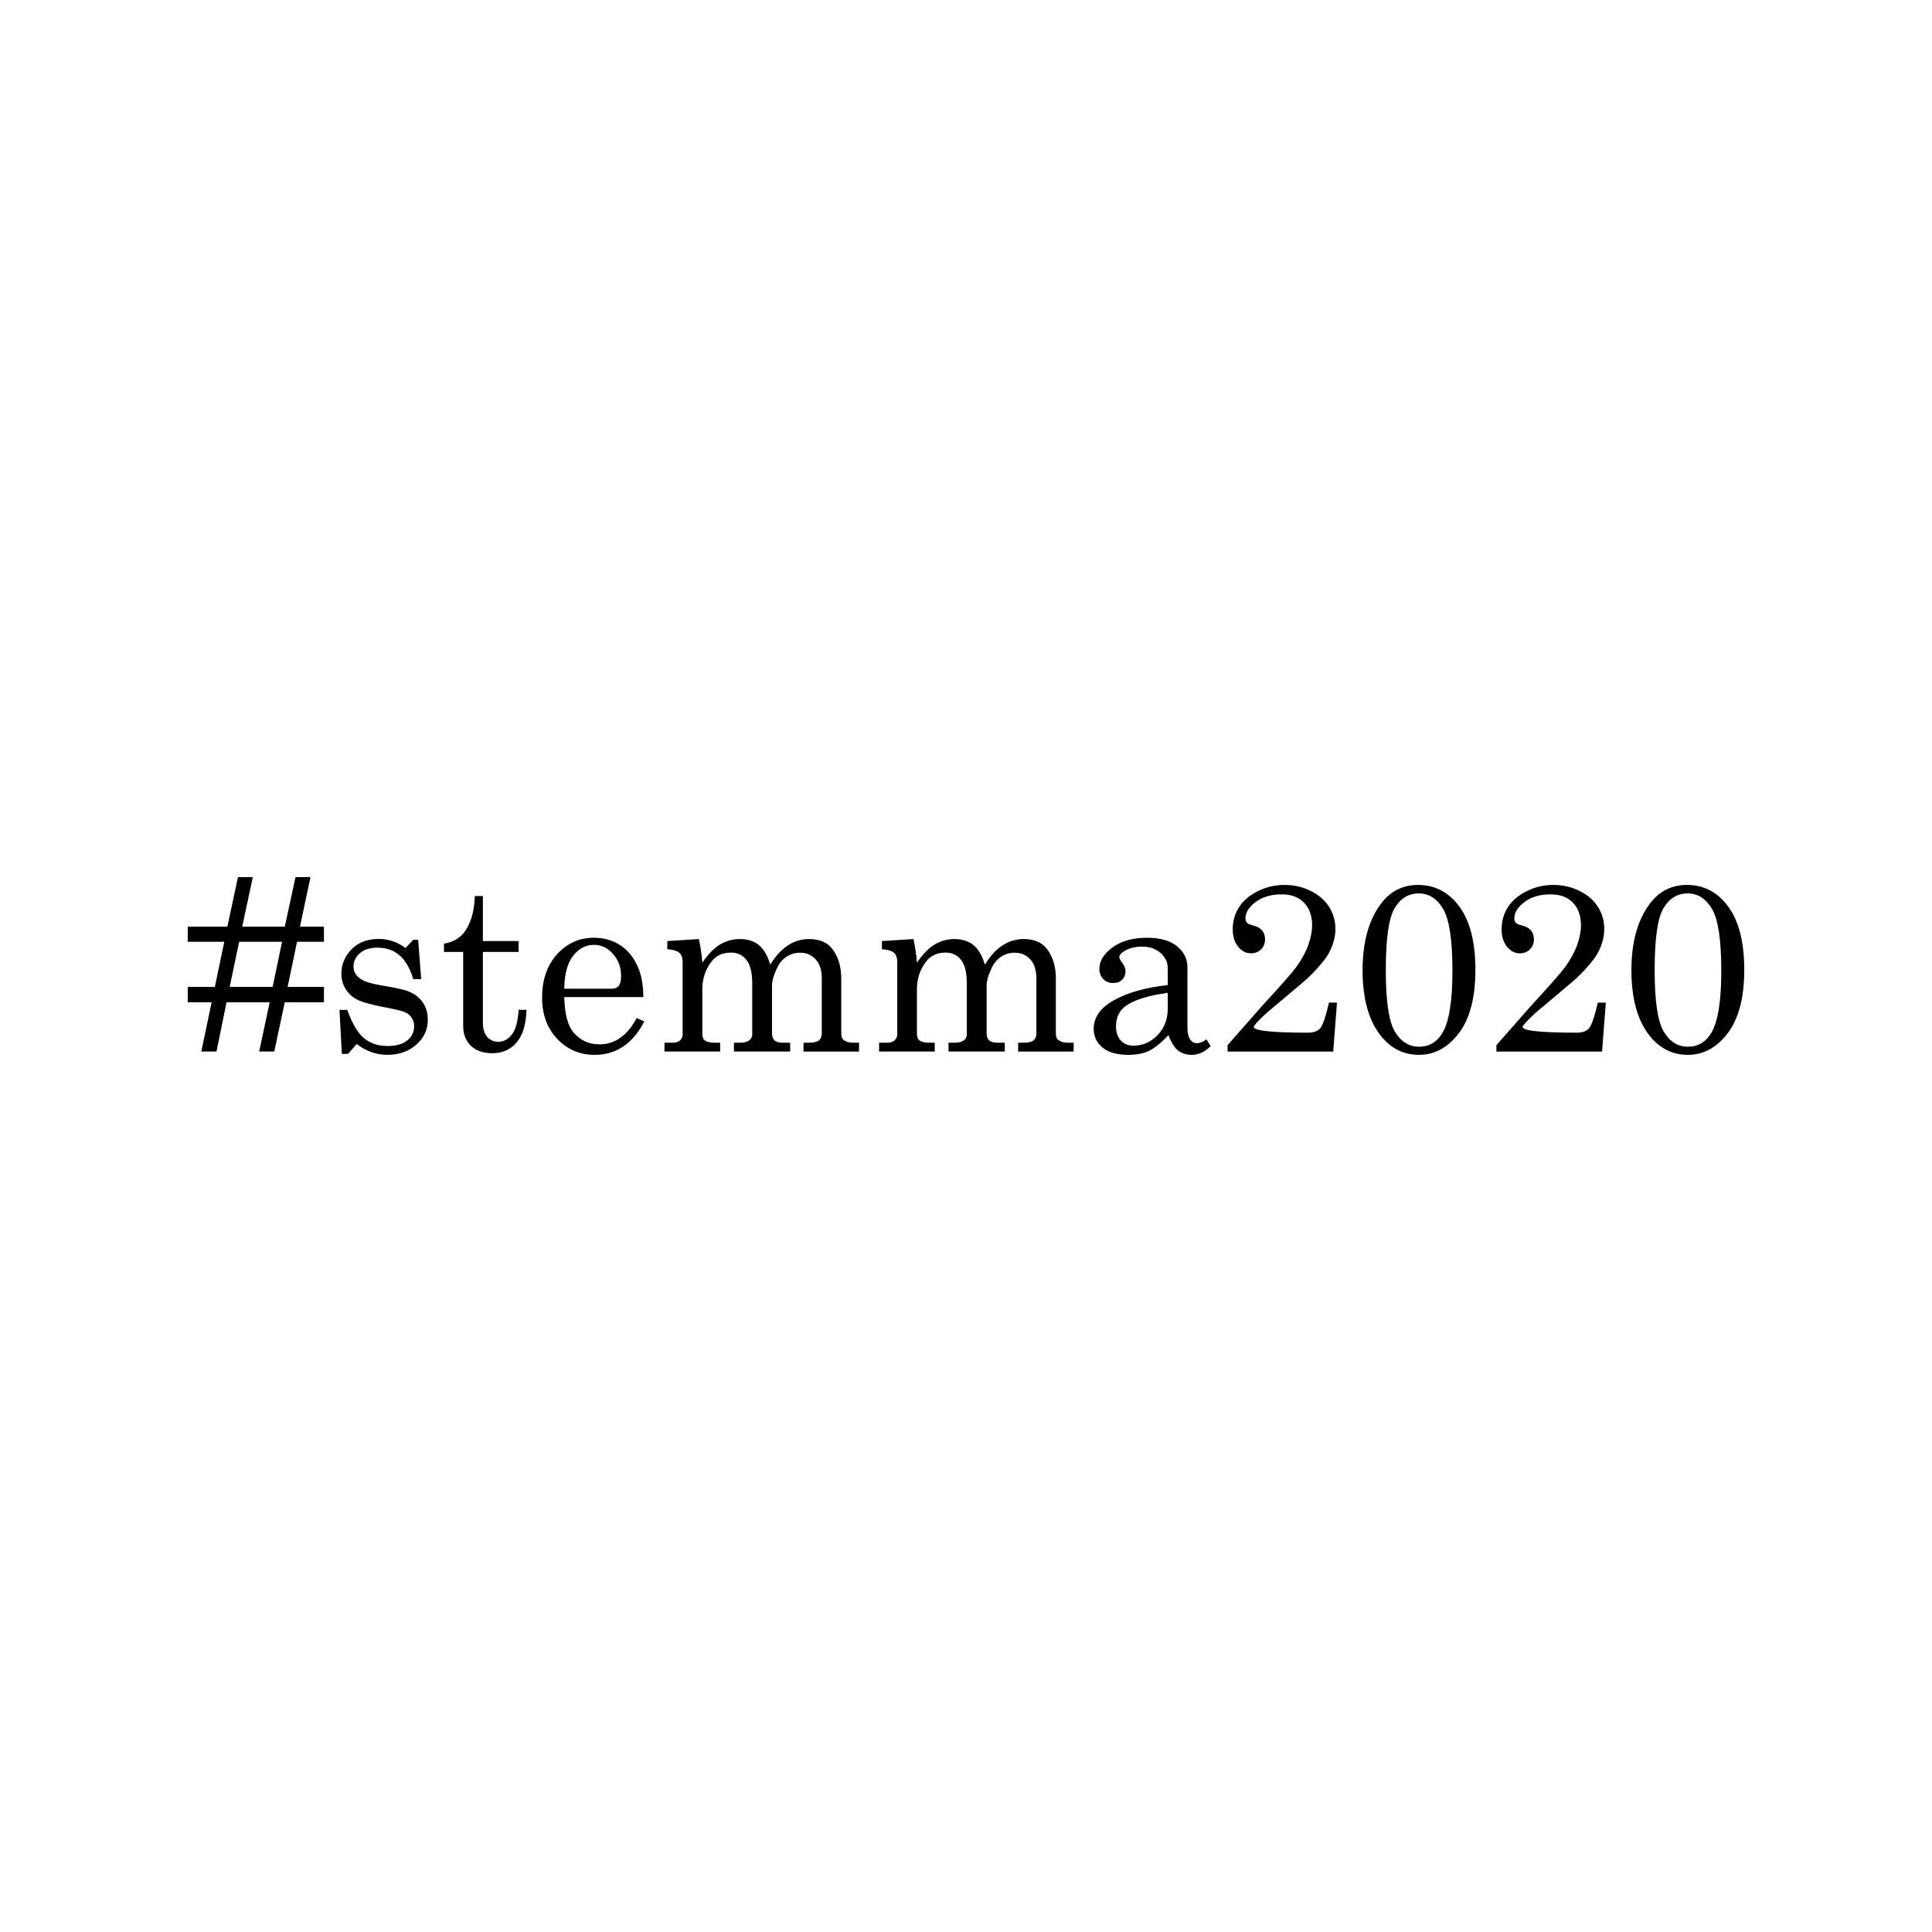
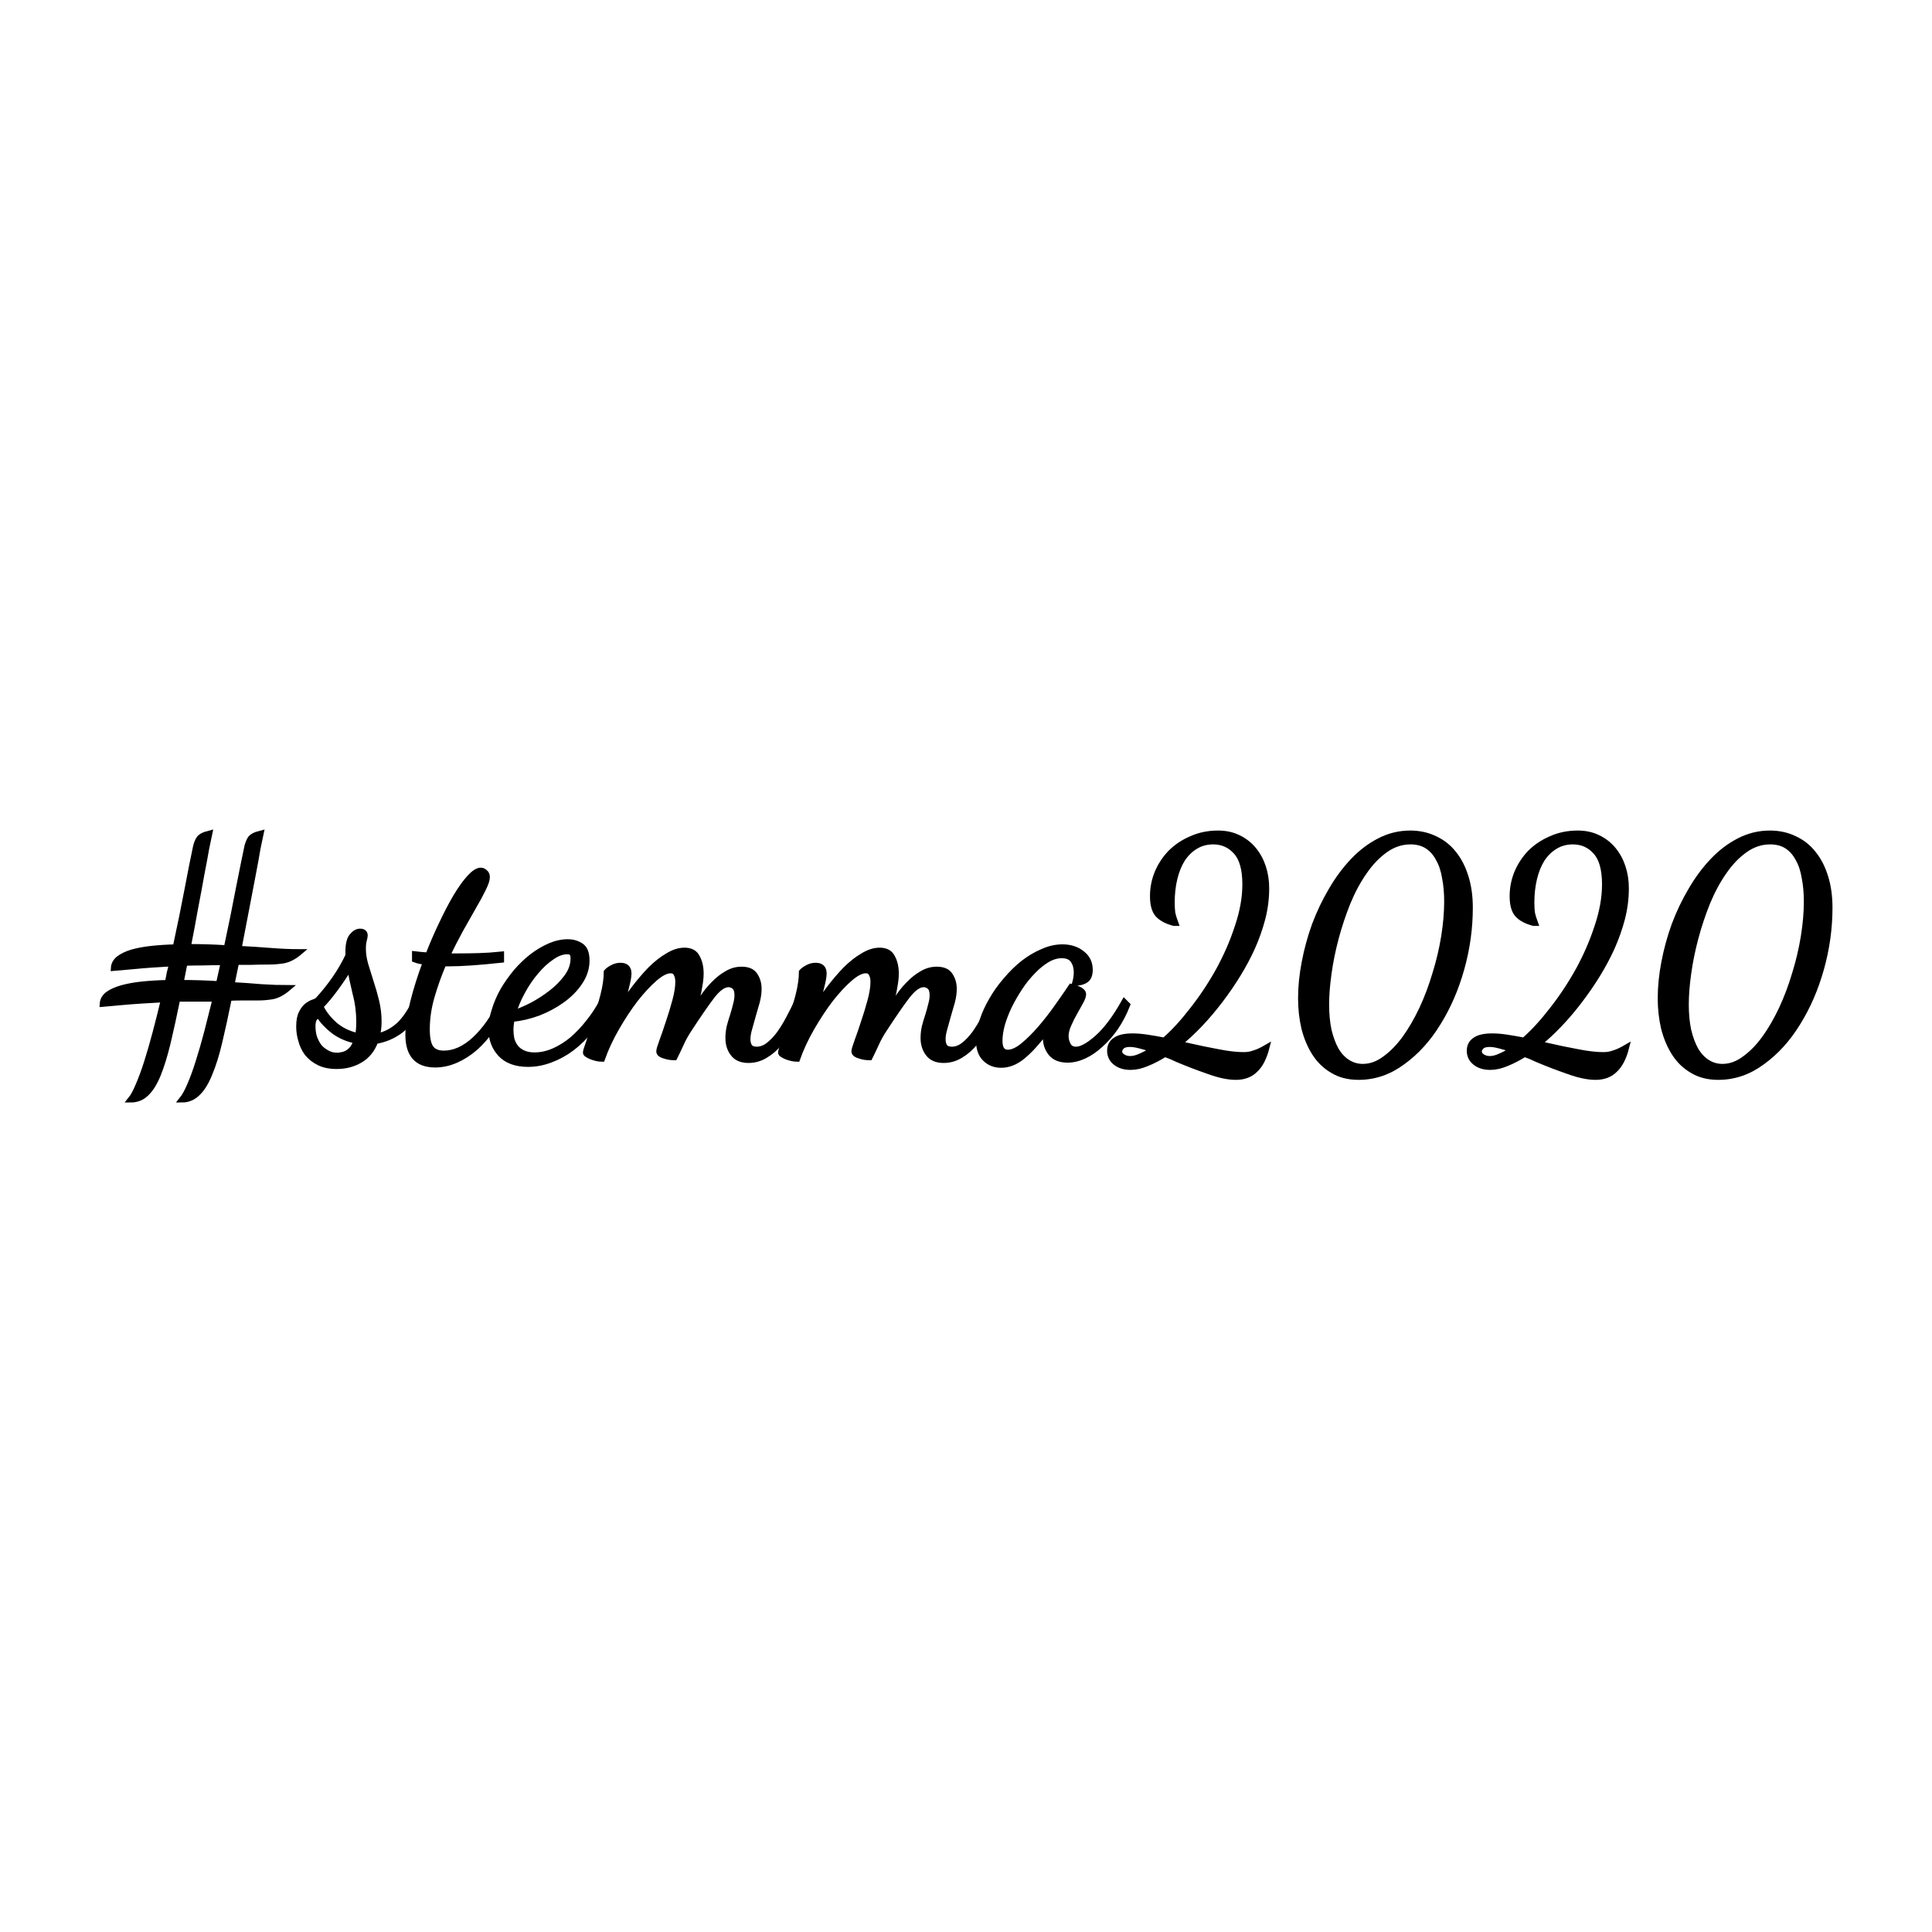
<svg xmlns="http://www.w3.org/2000/svg" viewBox="0 0 256 256" version="1.1" id="svg8">
  <defs id="defs2" />
-   <g aria-label="#stemma2020" style="font-style:normal;font-weight:normal;font-size:40px;line-height:1.25;font-family:sans-serif;letter-spacing:0px;word-spacing:0px;fill:#000000;fill-opacity:1;stroke:none" id="text1446">
-     <path d="m 24.875,122.789 h 5.25 l 1.406,-6.562 H 33.5 l -1.406,6.562 h 5.641 l 1.422,-6.562 h 1.984 L 39.75,122.789 h 3.172 v 2 h -3.562 l -1.25,5.984 h 4.812 v 2.031 h -5.188 l -1.391,6.531 h -2 l 1.391,-6.531 h -5.719 l -1.328,6.531 h -2.016 l 1.375,-6.531 H 24.875 v -2.031 h 3.594 l 1.25,-5.984 H 24.875 Z m 6.812,2 -1.25,5.984 h 5.688 l 1.25,-5.984 z" style="font-style:normal;font-variant:normal;font-weight:normal;font-stretch:normal;font-size:32px;font-family:Century;-inkscape-font-specification:Century" id="path1448" />
-     <path d="m 46.016,133.82 q 0.969,2.703 2.219,3.75 1.266,1.031 3.109,1.031 1.703,0 2.609,-0.734 0.922,-0.75 0.922,-1.891 0,-0.656 -0.344,-1.141 -0.328,-0.5 -0.922,-0.734 -0.594,-0.25 -3.078,-0.719 -2.375,-0.469 -3.312,-0.984 -0.938,-0.516 -1.469,-1.422 -0.516,-0.906 -0.516,-1.969 0,-1.609 1.078,-2.922 1.391,-1.672 3.891,-1.672 1.906,0 3.531,1.203 l 1.031,-1.094 h 0.641 l 0.406,5.219 h -1.047 q -0.688,-2.219 -1.859,-3.188 -1.172,-0.984 -2.891,-0.984 -1.484,0 -2.328,0.734 -0.844,0.719 -0.844,1.766 0,0.922 0.781,1.531 0.766,0.625 3,0.984 2.594,0.438 3.375,0.734 1.281,0.469 1.984,1.453 0.703,0.969 0.703,2.375 0,1.938 -1.531,3.281 -1.516,1.344 -3.859,1.344 -2.172,0 -4.031,-1.438 l -1.141,1.312 h -0.828 l -0.312,-5.828 z" style="font-style:normal;font-variant:normal;font-weight:normal;font-stretch:normal;font-size:32px;font-family:Century;-inkscape-font-specification:Century" id="path1450" />
-     <path d="m 62.922,118.727 h 1.062 v 5.969 h 4.734 v 1.438 h -4.734 v 9.391 q 0,1.219 0.578,1.875 0.578,0.641 1.469,0.641 1.062,0 1.812,-0.984 0.75,-0.984 0.875,-3.25 h 1.047 q -0.094,2.922 -1.328,4.344 -1.234,1.406 -3.203,1.406 -1.812,0 -2.844,-0.984 -1.016,-1 -1.016,-2.609 v -9.828 h -2.547 v -1.094 q 1.734,-0.297 2.641,-1.453 1.344,-1.734 1.453,-4.859 z" style="font-style:normal;font-variant:normal;font-weight:normal;font-stretch:normal;font-size:32px;font-family:Century;-inkscape-font-specification:Century" id="path1452" />
-     <path d="M 85.25,132.117 H 74.766 q 0.078,3.344 1.25,4.719 1.344,1.547 3.422,1.547 3.062,0 4.922,-3.484 l 1.016,0.438 q -2.281,4.438 -6.594,4.438 -2.938,0 -4.953,-2.125 -2,-2.125 -2,-5.438 0,-3.562 1.969,-5.75 1.984,-2.203 4.875,-2.203 2.125,0 3.672,1.094 1.547,1.094 2.328,3.141 0.547,1.438 0.578,3.625 z m -10.484,-1.109 h 6.344 q 0.562,0 0.875,-0.375 0.312,-0.391 0.312,-1.312 0,-1.719 -1.078,-2.922 -1.062,-1.203 -2.516,-1.203 -1.625,0 -2.766,1.453 -1.125,1.453 -1.172,4.359 z" style="font-style:normal;font-variant:normal;font-weight:normal;font-stretch:normal;font-size:32px;font-family:Century;-inkscape-font-specification:Century" id="path1454" />
-     <path d="m 88.422,124.695 4.188,-0.266 q 0.344,1.641 0.453,3.125 1.188,-1.719 2.375,-2.422 1.188,-0.703 2.609,-0.703 1.516,0 2.5,0.797 0.984,0.797 1.516,2.594 1.047,-1.703 2.328,-2.547 1.281,-0.844 2.797,-0.844 2,0 3,1.188 1.281,1.562 1.281,4.031 v 7.266 q 0,0.656 0.328,0.891 0.438,0.359 1.297,0.359 h 0.734 v 1.172 h -7.359 v -1.172 h 0.734 q 0.938,0 1.312,-0.312 0.375,-0.312 0.375,-0.938 v -7.266 q 0,-1.625 -0.797,-2.516 -0.797,-0.891 -2.094,-0.891 -0.984,0 -1.781,0.531 -0.797,0.516 -1.25,1.484 -0.672,1.391 -0.672,2.359 v 6.297 q 0,0.641 0.344,0.953 0.344,0.297 1.062,0.297 h 1 v 1.172 H 97.25 v -1.172 h 0.844 q 0.797,0 1.188,-0.312 0.391,-0.312 0.391,-0.797 v -6.75 q 0,-2.141 -0.766,-3.109 -0.75,-0.969 -2.031,-0.969 -1.656,0 -2.547,1.125 -1.266,1.594 -1.266,3.719 v 5.844 q 0,0.672 0.297,0.922 0.422,0.328 1.312,0.328 h 0.75 v 1.172 h -7.375 v -1.172 h 1.109 q 0.625,0 0.953,-0.312 0.344,-0.312 0.344,-0.797 v -9.594 q 0,-0.797 -0.406,-1.188 -0.406,-0.391 -1.625,-0.5 z" style="font-style:normal;font-variant:normal;font-weight:normal;font-stretch:normal;font-size:32px;font-family:Century;-inkscape-font-specification:Century" id="path1456" />
-     <path d="m 116.859,124.695 4.188,-0.266 q 0.344,1.641 0.453,3.125 1.188,-1.719 2.375,-2.422 1.188,-0.703 2.609,-0.703 1.516,0 2.5,0.797 0.984,0.797 1.516,2.594 1.047,-1.703 2.328,-2.547 1.281,-0.844 2.797,-0.844 2,0 3,1.188 1.281,1.562 1.281,4.031 v 7.266 q 0,0.656 0.328,0.891 0.438,0.359 1.297,0.359 h 0.734 v 1.172 h -7.359 v -1.172 h 0.734 q 0.938,0 1.312,-0.312 0.375,-0.312 0.375,-0.938 v -7.266 q 0,-1.625 -0.797,-2.516 -0.797,-0.891 -2.094,-0.891 -0.984,0 -1.781,0.531 -0.797,0.516 -1.25,1.484 -0.672,1.391 -0.672,2.359 v 6.297 q 0,0.641 0.344,0.953 0.344,0.297 1.062,0.297 h 1 v 1.172 h -7.453 v -1.172 h 0.844 q 0.797,0 1.188,-0.312 0.391,-0.312 0.391,-0.797 v -6.75 q 0,-2.141 -0.766,-3.109 -0.75,-0.969 -2.031,-0.969 -1.656,0 -2.547,1.125 -1.266,1.594 -1.266,3.719 v 5.844 q 0,0.672 0.297,0.922 0.422,0.328 1.312,0.328 h 0.75 v 1.172 h -7.375 v -1.172 h 1.109 q 0.625,0 0.953,-0.312 0.344,-0.312 0.344,-0.797 v -9.594 q 0,-0.797 -0.406,-1.188 -0.406,-0.391 -1.625,-0.5 z" style="font-style:normal;font-variant:normal;font-weight:normal;font-stretch:normal;font-size:32px;font-family:Century;-inkscape-font-specification:Century" id="path1458" />
-     <path d="m 159.859,137.727 0.562,0.875 q -1.141,1.172 -2.531,1.172 -1.062,0 -1.797,-0.578 -0.719,-0.578 -1.266,-2.031 -1.484,1.562 -2.609,2.094 -1.125,0.516 -2.703,0.516 -2.25,0 -3.422,-0.969 -1.172,-0.969 -1.172,-2.484 0,-2.281 2.672,-3.781 2.688,-1.516 7.141,-2.016 v -2.219 q 0,-1.188 -0.953,-2.031 -0.953,-0.844 -2.422,-0.844 -1.359,0 -2.344,0.562 -0.703,0.422 -0.703,0.828 0,0.234 0.375,0.734 0.453,0.625 0.453,1.109 0,0.703 -0.453,1.156 -0.453,0.438 -1.188,0.438 -0.781,0 -1.312,-0.531 -0.516,-0.531 -0.516,-1.359 0,-1.547 1.734,-2.828 1.75,-1.281 4.578,-1.281 2.609,0 3.984,1.125 1.375,1.141 1.375,2.766 v 8 q 0,1.062 0.344,1.562 0.344,0.516 0.891,0.516 0.609,0 1.281,-0.5 z m -5.125,-6.172 q -3.969,0.547 -5.625,1.781 -1.234,0.938 -1.234,2.656 0,1.203 0.641,1.891 0.641,0.672 1.672,0.672 1.844,0 3.188,-1.391 1.359,-1.406 1.359,-3.516 z" style="font-style:normal;font-variant:normal;font-weight:normal;font-stretch:normal;font-size:32px;font-family:Century;-inkscape-font-specification:Century" id="path1460" />
-     <path d="m 166.188,135.914 q -0.719,0.922 7.094,0.922 1.172,0 1.672,-0.609 0.5,-0.609 1.141,-3.375 h 1.062 l -0.5,6.484 h -14 v -0.844 l 4.547,-5.172 q 3.797,-4.125 4.562,-5.188 1.094,-1.516 1.594,-2.922 0.5,-1.422 0.5,-2.578 0,-1.922 -1.062,-3.016 -1.062,-1.109 -2.953,-1.109 -2.125,0 -3.469,1.016 -1.344,1.016 -1.344,2.156 0,0.391 0.203,0.594 0.188,0.203 0.812,0.359 1.578,0.375 1.578,1.844 0,0.797 -0.531,1.328 -0.531,0.516 -1.359,0.516 -0.953,0 -1.672,-0.875 -0.719,-0.891 -0.719,-2.312 0,-1.594 0.812,-2.891 0.828,-1.312 2.484,-2.141 1.656,-0.844 3.562,-0.844 1.891,0 3.5,0.812 1.625,0.812 2.438,2.141 0.812,1.312 0.812,2.875 0,1.078 -0.406,2.188 -0.406,1.109 -1.188,2.078 -1.344,1.672 -2.766,2.859 l -4.125,3.469 q -1.562,1.312 -2.281,2.234 z" style="font-style:normal;font-variant:normal;font-weight:normal;font-stretch:normal;font-size:32px;font-family:Century;-inkscape-font-specification:Century" id="path1462" />
-     <path d="m 187.906,117.258 q 3.047,0 5.078,2.375 2.516,2.922 2.516,8.859 0,5.516 -2.188,8.406 -2.188,2.875 -5.281,2.875 -2.984,0 -4.984,-2.422 -2.5,-3.047 -2.5,-8.797 0,-5.469 2.359,-8.703 1.891,-2.594 5,-2.594 z m 0.094,1.125 q -2.062,0 -3.219,1.984 -1.156,1.969 -1.156,8.188 0,6.078 1.188,8.109 1.203,2.031 3.219,2.031 2.031,0 3.125,-1.875 1.297,-2.234 1.297,-8.156 0,-6.125 -1.219,-8.203 -1.219,-2.078 -3.234,-2.078 z" style="font-style:normal;font-variant:normal;font-weight:normal;font-stretch:normal;font-size:32px;font-family:Century;-inkscape-font-specification:Century" id="path1464" />
-     <path d="m 201.812,135.914 q -0.719,0.922 7.094,0.922 1.172,0 1.672,-0.609 0.5,-0.609 1.141,-3.375 h 1.062 l -0.5,6.484 h -14 v -0.844 l 4.547,-5.172 q 3.797,-4.125 4.562,-5.188 1.094,-1.516 1.594,-2.922 0.5,-1.422 0.5,-2.578 0,-1.922 -1.062,-3.016 -1.062,-1.109 -2.953,-1.109 -2.125,0 -3.469,1.016 -1.344,1.016 -1.344,2.156 0,0.391 0.203,0.594 0.188,0.203 0.812,0.359 1.578,0.375 1.578,1.844 0,0.797 -0.531,1.328 -0.531,0.516 -1.359,0.516 -0.953,0 -1.672,-0.875 -0.719,-0.891 -0.719,-2.312 0,-1.594 0.812,-2.891 0.828,-1.312 2.484,-2.141 1.656,-0.844 3.562,-0.844 1.891,0 3.5,0.812 1.625,0.812 2.438,2.141 0.812,1.312 0.812,2.875 0,1.078 -0.406,2.188 -0.406,1.109 -1.188,2.078 -1.344,1.672 -2.766,2.859 l -4.125,3.469 q -1.562,1.312 -2.281,2.234 z" style="font-style:normal;font-variant:normal;font-weight:normal;font-stretch:normal;font-size:32px;font-family:Century;-inkscape-font-specification:Century" id="path1466" />
-     <path d="m 223.531,117.258 q 3.047,0 5.078,2.375 2.516,2.922 2.516,8.859 0,5.516 -2.188,8.406 -2.188,2.875 -5.281,2.875 -2.984,0 -4.984,-2.422 -2.5,-3.047 -2.5,-8.797 0,-5.469 2.359,-8.703 1.891,-2.594 5,-2.594 z m 0.094,1.125 q -2.062,0 -3.219,1.984 -1.156,1.969 -1.156,8.188 0,6.078 1.188,8.109 1.203,2.031 3.219,2.031 2.031,0 3.125,-1.875 1.297,-2.234 1.297,-8.156 0,-6.125 -1.219,-8.203 -1.219,-2.078 -3.234,-2.078 z" style="font-style:normal;font-variant:normal;font-weight:normal;font-stretch:normal;font-size:32px;font-family:Century;-inkscape-font-specification:Century" id="path1468" />
+   <g aria-label="#stemma2020" style="font-style:normal;font-weight:normal;font-size:40px;line-height:1.25;font-family:sans-serif;letter-spacing:0px;word-spacing:0px;fill:#000000;fill-opacity:1;stroke:#000000;stroke-width:0.756;stroke-miterlimit:4;stroke-dasharray:none;stroke-opacity:1" id="flowRoot6445" transform="translate(77.62744,283.8883)">
+     <path d="m -62.56,-155.619 q 0.04,-0.72 0.68,-1.24 0.68,-0.52 1.76,-0.84 1.12,-0.32 2.6,-0.48 1.48,-0.16 3.16,-0.2 0.92,-4.24 1.56,-7.64 0.64,-3.4 1.12,-5.64 0.12,-0.56 0.4,-1.04 0.28,-0.48 1.4,-0.76 -0.12,0.52 -0.4,1.96 -0.24,1.4 -0.64,3.44 -0.36,2.04 -0.84,4.52 -0.44,2.48 -0.96,5.12 h 0.16 q 1.28,0 2.52,0.04 1.24,0.04 2.44,0.12 0.92,-4.28 1.56,-7.68 0.68,-3.44 1.16,-5.72 0.12,-0.56 0.4,-1.04 0.28,-0.48 1.4,-0.76 -0.12,0.52 -0.4,1.96 -0.24,1.44 -0.64,3.52 -0.4,2.08 -0.88,4.6 -0.48,2.52 -1,5.2 2.28,0.12 4.28,0.28 2.04,0.16 3.8,0.16 -1.08,0.92 -2.12,1.12 -1,0.16 -1.92,0.16 -1.28,0 -2.36,0.04 -1.04,0 -2,0 -0.12,0.6 -0.32,1.56 -0.2,0.92 -0.28,1.48 2.12,0.12 3.96,0.28 1.88,0.12 3.52,0.12 -1.08,0.92 -2.08,1.12 -1,0.16 -1.92,0.16 -1.08,0 -2.04,0 -0.92,0 -1.8,0.04 -0.68,3.36 -1.28,5.88 -0.6,2.52 -1.32,4.2 -0.68,1.68 -1.56,2.52 -0.88,0.88 -2.08,0.88 0.52,-0.64 1.08,-1.96 0.56,-1.28 1.12,-3.08 0.56,-1.76 1.12,-3.88 0.56,-2.16 1.12,-4.44 h -5.04 q -0.68,3.32 -1.28,5.84 -0.6,2.48 -1.28,4.16 -0.68,1.68 -1.56,2.52 -0.84,0.84 -2.08,0.84 0.52,-0.64 1.04,-1.92 0.56,-1.28 1.12,-3.04 0.56,-1.76 1.12,-3.88 0.56,-2.12 1.12,-4.44 -1.36,0.08 -2.76,0.16 -1.36,0.08 -3.12,0.24 l -2.24,0.2 q 0.04,-0.76 0.72,-1.28 0.72,-0.52 1.88,-0.84 1.16,-0.32 2.68,-0.48 1.56,-0.16 3.36,-0.2 0.08,-0.44 0.24,-1.28 0.2,-0.84 0.32,-1.28 -1.28,0.08 -2.56,0.16 -1.28,0.08 -2.88,0.24 z m 8.88,1.96 q 1.28,0 2.56,0.04 1.28,0.04 2.48,0.12 l 0.64,-2.88 q -1.56,0 -2.8,0.04 -1.24,0 -2.36,0.04 z" style="font-style:normal;font-variant:normal;font-weight:normal;font-stretch:normal;font-family:'Dancing Script';-inkscape-font-specification:'Dancing Script';stroke:#000000;stroke-width:0.756;stroke-miterlimit:4;stroke-dasharray:none;stroke-opacity:1" id="path6453" />
+     <path d="m -38.003,-147.859 q 0,-1.2 0.36,-1.84 0.32,-0.64 0.76,-0.96 0.44,-0.32 0.84,-0.44 0.44,-0.16 0.6,-0.36 1.2,-1.32 2.2,-2.76 1,-1.44 1.76,-3.04 v -0.48 q 0,-1.48 0.48,-2.08 0.52,-0.64 1.08,-0.64 0.64,0 0.64,0.52 0,0.2 -0.12,0.64 -0.12,0.44 -0.12,1.12 0,1 0.32,2.12 0.32,1.08 0.72,2.32 0.4,1.2 0.72,2.52 0.32,1.32 0.32,2.68 0,1.08 -0.24,1.96 1.4,-0.24 2.64,-1.24 1.24,-1 2.4,-3.28 l 0.36,0.4 q -0.76,2.2 -2.28,3.36 -1.52,1.12 -3.32,1.4 -0.64,1.72 -2.04,2.52 -1.36,0.8 -3.08,0.8 -1.4,0 -2.36,-0.48 -0.96,-0.48 -1.56,-1.24 -0.56,-0.76 -0.8,-1.68 -0.28,-0.92 -0.28,-1.84 z m 7.96,-0.64 q 0,-1.92 -0.48,-3.72 -0.44,-1.84 -0.76,-3.52 -0.92,1.52 -1.96,2.92 -1,1.36 -1.92,2.28 0.6,1.28 1.84,2.4 1.28,1.12 3.12,1.52 0.08,-0.4 0.12,-0.84 0.04,-0.44 0.04,-1.04 z m -2.88,4.48 q 0.24,0 0.56,-0.08 0.36,-0.04 0.72,-0.24 0.36,-0.2 0.68,-0.56 0.32,-0.4 0.56,-1.08 -1.68,-0.32 -3,-1.28 -1.28,-1 -1.92,-2.04 -0.88,0.04 -0.88,1.4 0,0.72 0.2,1.44 0.24,0.68 0.64,1.24 0.44,0.52 1.04,0.84 0.6,0.36 1.4,0.36 z" style="font-style:normal;font-variant:normal;font-weight:normal;font-stretch:normal;font-family:'Dancing Script';-inkscape-font-specification:'Dancing Script';stroke:#000000;stroke-width:0.756;stroke-miterlimit:4;stroke-dasharray:none;stroke-opacity:1" id="path6455" />
+     <path d="m -11.215,-156.699 q -4.4,0.48 -7.04,0.48 h -0.6 q -0.92,2.16 -1.56,4.36 -0.64,2.2 -0.64,4.36 0,1.76 0.52,2.48 0.52,0.72 1.72,0.72 2.08,0 4.08,-1.84 2,-1.84 3.52,-5 l 0.52,0.4 q -0.72,1.68 -1.76,3.16 -1,1.44 -2.2,2.52 -1.2,1.04 -2.56,1.64 -1.36,0.6 -2.76,0.6 -3.56,0 -3.56,-3.96 0,-1.8 0.64,-4.32 0.64,-2.56 1.68,-5.32 -0.4,-0.08 -0.76,-0.12 -0.36,-0.08 -0.68,-0.2 v -0.72 q 0.32,0.04 0.76,0.08 0.44,0.04 1,0.08 0.84,-2.16 1.8,-4.16 0.96,-2.04 1.88,-3.6 0.96,-1.6 1.8,-2.52 0.88,-0.96 1.48,-0.96 0.32,0 0.56,0.24 0.28,0.2 0.28,0.64 0,0.52 -0.52,1.56 -0.48,1 -1.28,2.36 -0.76,1.36 -1.72,3.04 -0.92,1.68 -1.8,3.52 h 1.48 q 1.32,0 2.76,-0.04 1.44,-0.04 2.96,-0.2 z" style="font-style:normal;font-variant:normal;font-weight:normal;font-stretch:normal;font-family:'Dancing Script';-inkscape-font-specification:'Dancing Script';stroke:#000000;stroke-width:0.756;stroke-miterlimit:4;stroke-dasharray:none;stroke-opacity:1" id="path6457" />
+     <path d="m 0.111,-156.619 q 0,1.52 -0.92,2.88 -0.88,1.32 -2.32,2.36 -1.44,1.04 -3.2,1.72 -1.76,0.64 -3.48,0.8 -0.08,0.4 -0.12,0.76 -0.04,0.36 -0.04,0.68 0,0.6 0.12,1.2 0.16,0.6 0.52,1.08 0.36,0.48 0.96,0.76 0.64,0.32 1.56,0.32 1.28,0 2.56,-0.56 1.28,-0.56 2.44,-1.52 1.16,-1 2.16,-2.28 1.04,-1.28 1.8,-2.72 l 0.48,0.36 q -0.8,1.8 -1.96,3.28 -1.16,1.44 -2.52,2.48 -1.32,1 -2.84,1.56 -1.48,0.56 -2.96,0.56 -2.44,0 -3.68,-1.36 -1.2,-1.32 -1.2,-3.28 0,-1.2 0.44,-2.52 0.4,-1.32 1.12,-2.6 0.76,-1.28 1.72,-2.44 1,-1.16 2.12,-2.04 1.16,-0.88 2.36,-1.4 1.2,-0.52 2.4,-0.52 0.92,0 1.68,0.48 0.8,0.48 0.8,1.96 z m -2.6,-1.2 q -0.96,0 -2.04,0.76 -1.08,0.72 -2.08,1.92 -1,1.16 -1.8,2.64 -0.8,1.44 -1.2,2.88 1.08,-0.36 2.44,-1.04 1.36,-0.72 2.6,-1.68 1.24,-0.96 2.08,-2.12 0.84,-1.16 0.84,-2.44 0,-0.44 -0.16,-0.68 -0.16,-0.24 -0.68,-0.24 z" style="font-style:normal;font-variant:normal;font-weight:normal;font-stretch:normal;font-family:'Dancing Script';-inkscape-font-specification:'Dancing Script';stroke:#000000;stroke-width:0.756;stroke-miterlimit:4;stroke-dasharray:none;stroke-opacity:1" id="path6459" />
+     <path d="m 11.751,-143.779 q -0.24,0 -0.6,-0.04 -0.32,-0.04 -0.68,-0.16 -0.32,-0.08 -0.56,-0.24 -0.2,-0.16 -0.2,-0.36 0,-0.28 0.4,-1.36 0.4,-1.08 0.84,-2.44 0.48,-1.4 0.88,-2.88 0.4,-1.48 0.4,-2.52 0,-0.68 -0.24,-1.08 -0.2,-0.44 -0.76,-0.44 -0.88,0 -2.12,1.08 -1.24,1.08 -2.56,2.76 -1.28,1.68 -2.48,3.76 -1.2,2.08 -1.92,4.12 -0.28,0 -0.68,-0.08 -0.36,-0.08 -0.68,-0.2 -0.32,-0.12 -0.56,-0.28 -0.24,-0.12 -0.24,-0.28 0,-0.24 0.44,-1.44 0.4,-1.2 0.92,-2.8 0.52,-1.64 0.96,-3.36 0.44,-1.76 0.44,-3.08 0.24,-0.28 0.76,-0.56 0.52,-0.28 1.08,-0.28 1.08,0 1.08,1.04 0,0.56 -0.32,1.8 -0.28,1.24 -0.72,2.76 0.8,-1.28 1.8,-2.6 1.04,-1.36 2.12,-2.48 1.12,-1.12 2.28,-1.8 1.16,-0.72 2.24,-0.72 1.24,0 1.68,0.92 0.48,0.88 0.48,2.12 0,0.76 -0.16,1.6 -0.12,0.8 -0.32,1.6 -0.16,0.76 -0.4,1.4 -0.2,0.64 -0.36,1.04 0.64,-1.12 1.36,-2.24 0.72,-1.12 1.56,-1.96 0.84,-0.88 1.76,-1.4 0.92,-0.56 1.96,-0.56 1.28,0 1.76,0.76 0.52,0.76 0.52,1.8 0,0.8 -0.24,1.72 -0.24,0.88 -0.52,1.8 -0.24,0.88 -0.48,1.72 -0.24,0.8 -0.24,1.44 0,0.56 0.24,0.96 0.28,0.4 0.96,0.4 0.84,0 1.6,-0.6 0.76,-0.6 1.44,-1.52 0.68,-0.96 1.24,-2.04 0.6,-1.12 1.08,-2.16 l 0.48,0.56 q -0.48,1.28 -1.2,2.56 -0.68,1.24 -1.56,2.28 -0.84,1.04 -1.92,1.68 -1.04,0.64 -2.24,0.64 -1.4,0 -2.04,-0.88 -0.64,-0.84 -0.64,-2.04 0,-0.72 0.16,-1.48 0.2,-0.76 0.44,-1.48 0.24,-0.76 0.4,-1.44 0.2,-0.68 0.2,-1.28 0,-0.8 -0.36,-1.12 -0.36,-0.32 -0.8,-0.32 -1,0 -2.2,1.56 -1.16,1.52 -3.04,4.4 -0.64,0.96 -1.08,1.96 -0.44,0.96 -0.84,1.76 z" style="font-style:normal;font-variant:normal;font-weight:normal;font-stretch:normal;font-family:'Dancing Script';-inkscape-font-specification:'Dancing Script';stroke:#000000;stroke-width:0.756;stroke-miterlimit:4;stroke-dasharray:none;stroke-opacity:1" id="path6461" />
+     <path d="m 37.61,-143.779 q -0.24,0 -0.6,-0.04 -0.32,-0.04 -0.68,-0.16 -0.32,-0.08 -0.56,-0.24 -0.2,-0.16 -0.2,-0.36 0,-0.28 0.4,-1.36 0.4,-1.08 0.84,-2.44 0.48,-1.4 0.88,-2.88 0.4,-1.48 0.4,-2.52 0,-0.68 -0.24,-1.08 -0.2,-0.44 -0.76,-0.44 -0.88,0 -2.12,1.08 -1.24,1.08 -2.56,2.76 -1.28,1.68 -2.48,3.76 -1.2,2.08 -1.92,4.12 -0.28,0 -0.68,-0.08 -0.36,-0.08 -0.68,-0.2 -0.32,-0.12 -0.56,-0.28 -0.24,-0.12 -0.24,-0.28 0,-0.24 0.44,-1.44 0.4,-1.2 0.92,-2.8 0.52,-1.64 0.96,-3.36 0.44,-1.76 0.44,-3.08 0.24,-0.28 0.76,-0.56 0.52,-0.28 1.08,-0.28 1.08,0 1.08,1.04 0,0.56 -0.32,1.8 -0.28,1.24 -0.72,2.76 0.8,-1.28 1.8,-2.6 1.04,-1.36 2.12,-2.48 1.12,-1.12 2.28,-1.8 1.16,-0.72 2.24,-0.72 1.24,0 1.68,0.92 0.48,0.88 0.48,2.12 0,0.76 -0.16,1.6 -0.12,0.8 -0.32,1.6 -0.16,0.76 -0.4,1.4 -0.2,0.64 -0.36,1.04 0.64,-1.12 1.36,-2.24 0.72,-1.12 1.56,-1.96 0.84,-0.88 1.76,-1.4 0.92,-0.56 1.96,-0.56 1.28,0 1.76,0.76 0.52,0.76 0.52,1.8 0,0.8 -0.24,1.72 -0.24,0.88 -0.52,1.8 -0.24,0.88 -0.48,1.72 -0.24,0.8 -0.24,1.44 0,0.56 0.24,0.96 0.28,0.4 0.96,0.4 0.84,0 1.6,-0.6 0.76,-0.6 1.44,-1.52 0.68,-0.96 1.24,-2.04 0.6,-1.12 1.08,-2.16 l 0.48,0.56 q -0.48,1.28 -1.2,2.56 -0.68,1.24 -1.56,2.28 -0.84,1.04 -1.92,1.68 -1.04,0.64 -2.24,0.64 -1.4,0 -2.04,-0.88 -0.64,-0.84 -0.64,-2.04 0,-0.72 0.16,-1.48 0.2,-0.76 0.44,-1.48 0.24,-0.76 0.4,-1.44 0.2,-0.68 0.2,-1.28 0,-0.8 -0.36,-1.12 -0.36,-0.32 -0.8,-0.32 -1,0 -2.2,1.56 -1.16,1.52 -3.04,4.4 -0.64,0.96 -1.08,1.96 -0.44,0.96 -0.84,1.76 z" style="font-style:normal;font-variant:normal;font-weight:normal;font-stretch:normal;font-family:'Dancing Script';-inkscape-font-specification:'Dancing Script';stroke:#000000;stroke-width:0.756;stroke-miterlimit:4;stroke-dasharray:none;stroke-opacity:1" id="path6463" />
+     <path d="m 64.309,-153.139 q 0.16,0.04 0.44,0.12 0.28,0.08 0.52,0.2 0.28,0.12 0.44,0.28 0.2,0.16 0.2,0.4 0,0.36 -0.36,1 -0.36,0.64 -0.8,1.44 -0.44,0.76 -0.8,1.6 -0.36,0.8 -0.36,1.52 0,0.6 0.32,1.2 0.32,0.56 1.04,0.56 1.08,0 2.84,-1.56 1.76,-1.56 3.56,-4.76 l 0.4,0.4 q -0.64,1.64 -1.56,3 -0.92,1.32 -2,2.28 -1.04,0.96 -2.16,1.48 -1.12,0.52 -2.2,0.52 -1.48,0 -2.2,-0.88 -0.68,-0.88 -0.68,-1.92 0,-0.48 0.12,-1.16 -1.76,2.32 -3.16,3.48 -1.4,1.16 -2.88,1.16 -1.28,0 -2.12,-0.84 -0.84,-0.8 -0.84,-2.48 0,-1.2 0.48,-2.56 0.44,-1.36 1.24,-2.72 0.8,-1.4 1.88,-2.64 1.08,-1.28 2.28,-2.24 1.24,-0.96 2.56,-1.52 1.32,-0.6 2.64,-0.6 1.56,0 2.6,0.84 1.04,0.8 1.04,2.16 0,1 -0.56,1.36 -0.52,0.36 -1.4,0.36 0.2,-0.72 0.2,-1.4 0,-0.92 -0.44,-1.56 -0.44,-0.68 -1.52,-0.68 -0.96,0 -1.92,0.56 -0.96,0.56 -1.88,1.52 -0.92,0.92 -1.72,2.12 -0.8,1.2 -1.44,2.48 -0.6,1.24 -0.96,2.48 -0.32,1.2 -0.32,2.16 0,1.56 1.08,1.56 0.92,0 2.08,-0.96 1.16,-0.96 2.32,-2.32 1.16,-1.36 2.2,-2.84 1.08,-1.52 1.8,-2.6 z" style="font-style:normal;font-variant:normal;font-weight:normal;font-stretch:normal;font-family:'Dancing Script';-inkscape-font-specification:'Dancing Script';stroke:#000000;stroke-width:0.756;stroke-miterlimit:4;stroke-dasharray:none;stroke-opacity:1" id="path6465" />
+     <path d="m 77.929,-161.579 q -1.4,-0.36 -2.12,-1.12 -0.68,-0.76 -0.68,-2.44 0,-1.6 0.6,-3.08 0.64,-1.52 1.76,-2.68 1.16,-1.16 2.76,-1.84 1.6,-0.72 3.52,-0.72 1.48,0 2.64,0.56 1.2,0.56 2.04,1.56 0.84,1 1.28,2.32 0.44,1.32 0.44,2.84 0,2.04 -0.52,4.04 -0.52,1.96 -1.36,3.84 -0.8,1.76 -1.88,3.52 -1.08,1.76 -2.36,3.44 -1.24,1.64 -2.64,3.12 -1.4,1.48 -2.84,2.64 l 1.12,0.24 q 2.08,0.48 4.04,0.84 2,0.4 3.44,0.4 0.76,0 1.4,-0.24 0.68,-0.2 1.64,-0.76 -0.52,2.04 -1.52,2.96 -0.96,0.96 -2.56,0.96 -1.52,0 -3.6,-0.76 -2.08,-0.72 -4.08,-1.56 -0.44,-0.2 -0.88,-0.4 -0.4,-0.16 -0.84,-0.32 -1.28,0.8 -2.4,1.24 -1.12,0.48 -2.16,0.48 -1.2,0 -1.96,-0.6 -0.76,-0.6 -0.76,-1.56 0,-0.92 0.72,-1.4 0.72,-0.52 2.28,-0.52 0.88,0 1.92,0.16 1.08,0.16 2.28,0.4 1.84,-1.6 3.72,-4.04 1.92,-2.44 3.48,-5.24 1.56,-2.84 2.52,-5.8 1,-2.96 1,-5.6 0,-3 -1.2,-4.32 -1.2,-1.36 -3.04,-1.36 -1.32,0 -2.36,0.64 -1,0.6 -1.72,1.68 -0.68,1.08 -1.04,2.56 -0.36,1.48 -0.36,3.2 0,0.8 0.08,1.4 0.12,0.56 0.4,1.32 z m -5.8,18 q 0.64,0 1.4,-0.36 0.76,-0.32 1.6,-0.88 -0.92,-0.32 -1.72,-0.52 -0.76,-0.2 -1.32,-0.2 -0.8,0 -1.12,0.36 -0.28,0.32 -0.28,0.6 0,0.44 0.44,0.72 0.44,0.28 1,0.28 z" style="font-style:normal;font-variant:normal;font-weight:normal;font-stretch:normal;font-family:'Dancing Script';-inkscape-font-specification:'Dancing Script';stroke:#000000;stroke-width:0.756;stroke-miterlimit:4;stroke-dasharray:none;stroke-opacity:1" id="path6467" />
+     <path d="m 117.151,-163.619 q 0,4.08 -1.12,8.08 -1.12,4 -3.12,7.2 -1.96,3.2 -4.68,5.16 -2.68,2 -5.84,2 -2,0 -3.44,-0.88 -1.44,-0.84 -2.36,-2.28 -0.92,-1.44 -1.4,-3.32 -0.44,-1.88 -0.44,-3.96 0,-2.28 0.48,-4.76 0.48,-2.52 1.36,-4.96 0.92,-2.44 2.2,-4.6 1.28,-2.2 2.88,-3.88 1.6,-1.68 3.48,-2.64 1.92,-1 4.08,-1 1.8,0 3.28,0.72 1.48,0.68 2.48,1.96 1.04,1.28 1.6,3.12 0.56,1.8 0.56,4.04 z m -7.88,-8.76 q -1.8,0 -3.36,1.12 -1.52,1.08 -2.76,2.88 -1.24,1.76 -2.2,4.08 -0.92,2.28 -1.56,4.68 -0.64,2.4 -0.96,4.72 -0.32,2.28 -0.32,4.12 0,1.88 0.32,3.4 0.36,1.52 0.96,2.6 0.64,1.08 1.52,1.64 0.92,0.6 2.04,0.6 1.52,0 2.92,-1.04 1.4,-1 2.64,-2.68 1.24,-1.72 2.28,-3.92 1.04,-2.24 1.76,-4.68 0.76,-2.44 1.16,-4.92 0.4,-2.48 0.4,-4.68 0,-1.68 -0.28,-3.12 -0.24,-1.48 -0.84,-2.52 -0.56,-1.08 -1.48,-1.68 -0.92,-0.6 -2.24,-0.6 z" style="font-style:normal;font-variant:normal;font-weight:normal;font-stretch:normal;font-family:'Dancing Script';-inkscape-font-specification:'Dancing Script';stroke:#000000;stroke-width:0.756;stroke-miterlimit:4;stroke-dasharray:none;stroke-opacity:1" id="path6469" />
+     <path d="m 125.586,-161.579 q -1.4,-0.36 -2.12,-1.12 -0.68,-0.76 -0.68,-2.44 0,-1.6 0.6,-3.08 0.64,-1.52 1.76,-2.68 1.16,-1.16 2.76,-1.84 1.6,-0.72 3.52,-0.72 1.48,0 2.64,0.56 1.2,0.56 2.04,1.56 0.84,1 1.28,2.32 0.44,1.32 0.44,2.84 0,2.04 -0.52,4.04 -0.52,1.96 -1.36,3.84 -0.8,1.76 -1.88,3.52 -1.08,1.76 -2.36,3.44 -1.24,1.64 -2.64,3.12 -1.4,1.48 -2.84,2.64 l 1.12,0.24 q 2.08,0.48 4.04,0.84 2,0.4 3.44,0.4 0.76,0 1.4,-0.24 0.68,-0.2 1.64,-0.76 -0.52,2.04 -1.52,2.96 -0.96,0.96 -2.56,0.96 -1.52,0 -3.6,-0.76 -2.08,-0.72 -4.08,-1.56 -0.44,-0.2 -0.88,-0.4 -0.4,-0.16 -0.84,-0.32 -1.28,0.8 -2.4,1.24 -1.12,0.48 -2.16,0.48 -1.2,0 -1.96,-0.6 -0.76,-0.6 -0.76,-1.56 0,-0.92 0.72,-1.4 0.72,-0.52 2.28,-0.52 0.88,0 1.92,0.16 1.08,0.16 2.28,0.4 1.84,-1.6 3.72,-4.04 1.92,-2.44 3.48,-5.24 1.56,-2.84 2.52,-5.8 1,-2.96 1,-5.6 0,-3 -1.2,-4.32 -1.2,-1.36 -3.04,-1.36 -1.32,0 -2.36,0.64 -1,0.6 -1.72,1.68 -0.68,1.08 -1.04,2.56 -0.36,1.48 -0.36,3.2 0,0.8 0.08,1.4 0.12,0.56 0.4,1.32 z m -5.8,18 q 0.64,0 1.4,-0.36 0.76,-0.32 1.6,-0.88 -0.92,-0.32 -1.72,-0.52 -0.76,-0.2 -1.32,-0.2 -0.8,0 -1.12,0.36 -0.28,0.32 -0.28,0.6 0,0.44 0.44,0.72 0.44,0.28 1,0.28 z" style="font-style:normal;font-variant:normal;font-weight:normal;font-stretch:normal;font-family:'Dancing Script';-inkscape-font-specification:'Dancing Script';stroke:#000000;stroke-width:0.756;stroke-miterlimit:4;stroke-dasharray:none;stroke-opacity:1" id="path6471" />
+     <path d="m 164.808,-163.619 q 0,4.08 -1.12,8.08 -1.12,4 -3.12,7.2 -1.96,3.2 -4.68,5.16 -2.68,2 -5.84,2 -2,0 -3.44,-0.88 -1.44,-0.84 -2.36,-2.28 -0.92,-1.44 -1.4,-3.32 -0.44,-1.88 -0.44,-3.96 0,-2.28 0.48,-4.76 0.48,-2.52 1.36,-4.96 0.92,-2.44 2.2,-4.6 1.28,-2.2 2.88,-3.88 1.6,-1.68 3.48,-2.64 1.92,-1 4.08,-1 1.8,0 3.28,0.72 1.48,0.68 2.48,1.96 1.04,1.28 1.6,3.12 0.56,1.8 0.56,4.04 z m -7.88,-8.76 q -1.8,0 -3.36,1.12 -1.52,1.08 -2.76,2.88 -1.24,1.76 -2.2,4.08 -0.92,2.28 -1.56,4.68 -0.64,2.4 -0.96,4.72 -0.32,2.28 -0.32,4.12 0,1.88 0.32,3.4 0.36,1.52 0.96,2.6 0.64,1.08 1.52,1.64 0.92,0.6 2.04,0.6 1.52,0 2.92,-1.04 1.4,-1 2.64,-2.68 1.24,-1.72 2.28,-3.92 1.04,-2.24 1.76,-4.68 0.76,-2.44 1.16,-4.92 0.4,-2.48 0.4,-4.68 0,-1.68 -0.28,-3.12 -0.24,-1.48 -0.84,-2.52 -0.56,-1.08 -1.48,-1.68 -0.92,-0.6 -2.24,-0.6 z" style="font-style:normal;font-variant:normal;font-weight:normal;font-stretch:normal;font-family:'Dancing Script';-inkscape-font-specification:'Dancing Script';stroke:#000000;stroke-width:0.756;stroke-miterlimit:4;stroke-dasharray:none;stroke-opacity:1" id="path6473" />
  </g>
</svg>
